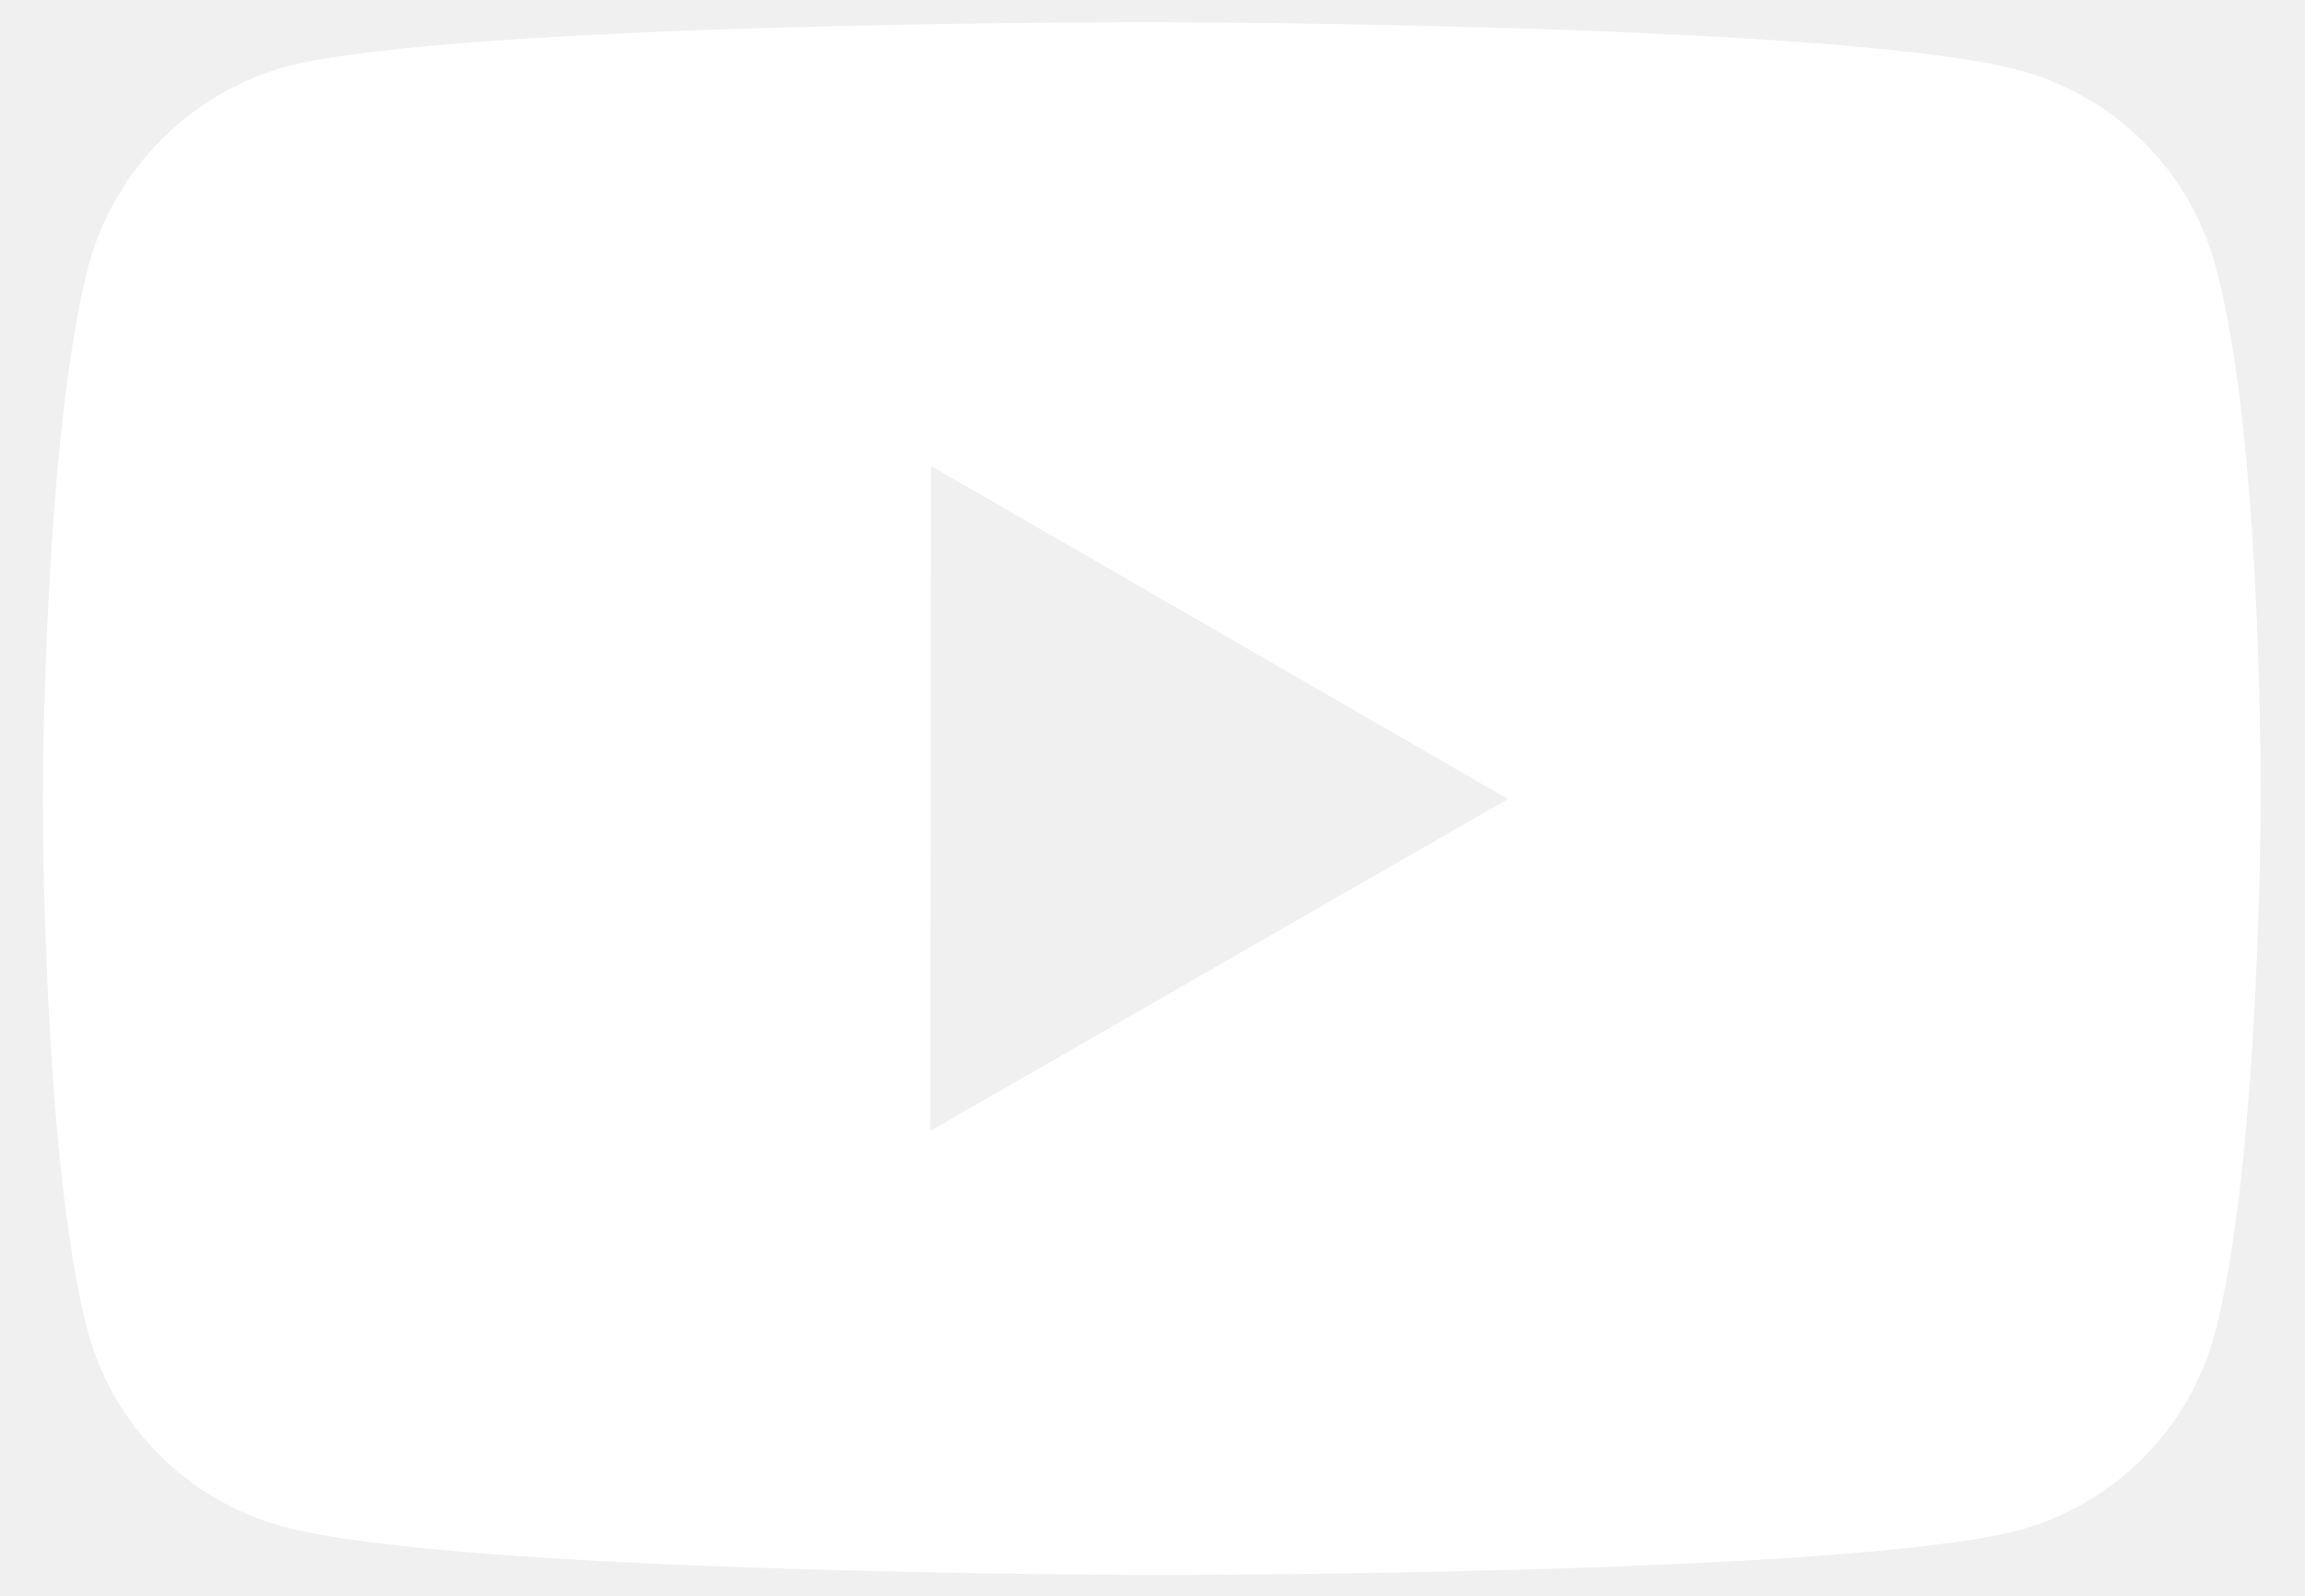
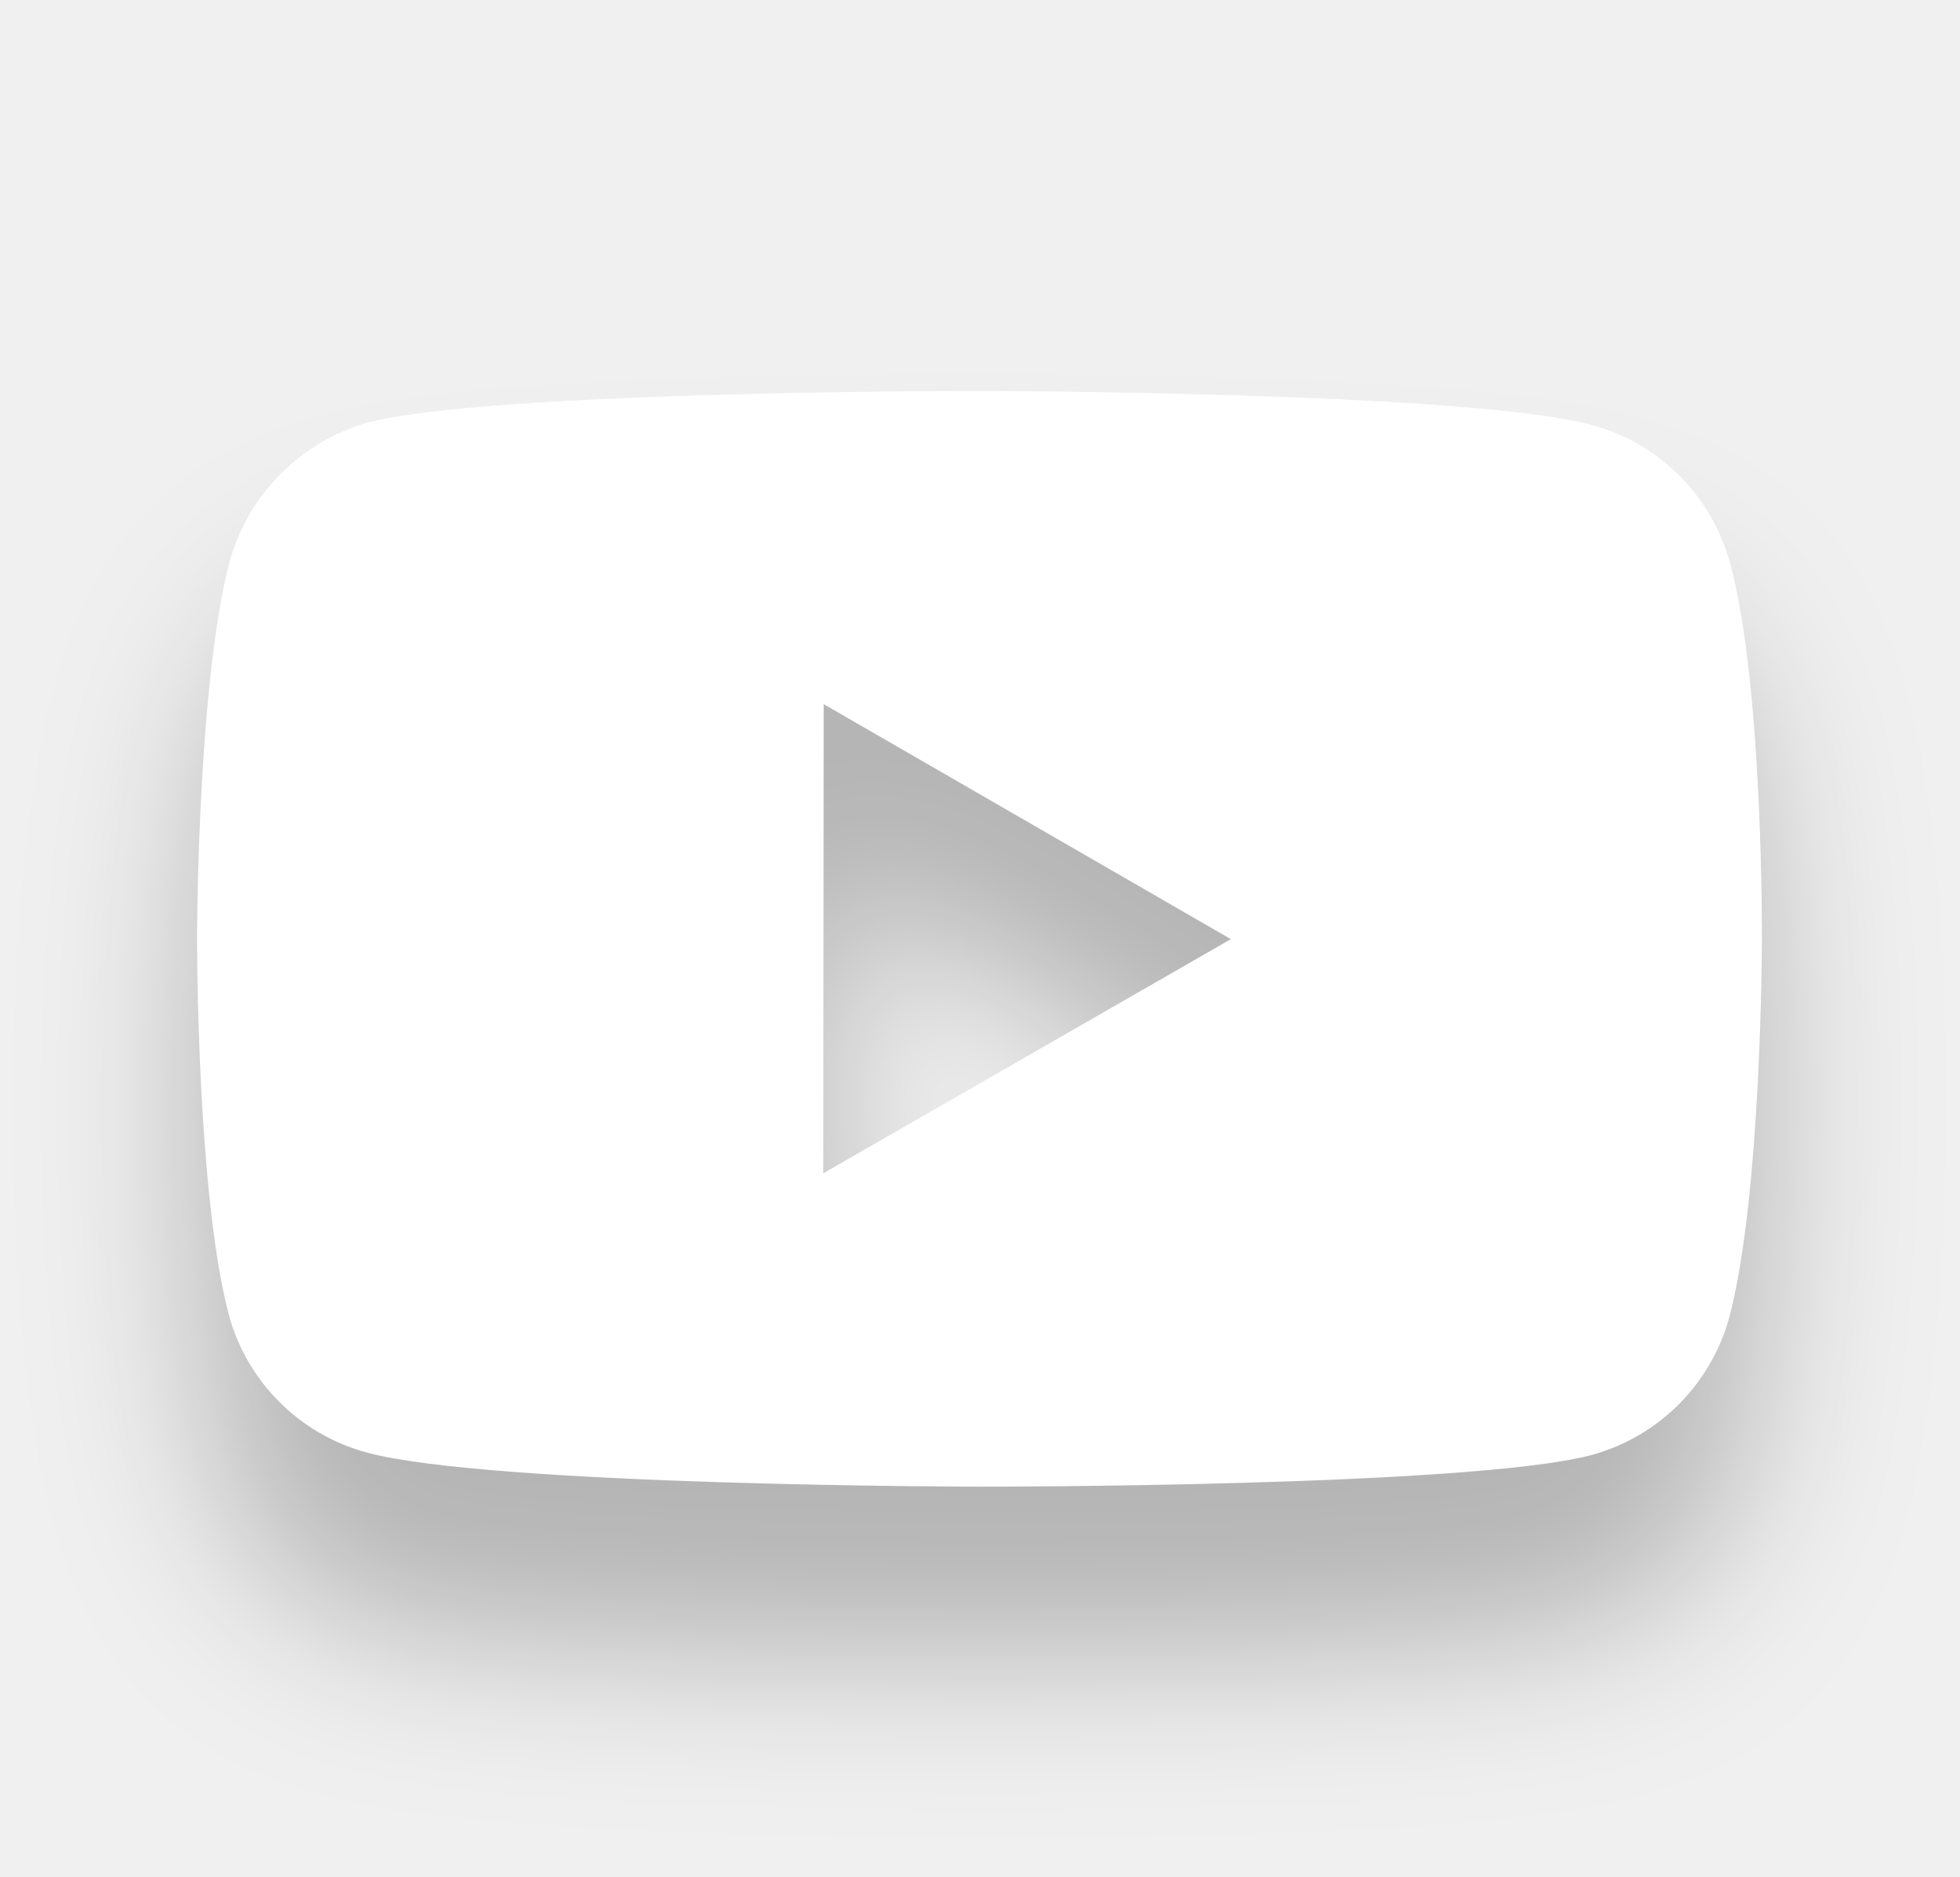
- <svg xmlns="http://www.w3.org/2000/svg" width="39" height="27" viewBox="0 0 39 27" fill="none">
-   <path d="M37.487 4.506C37.273 3.713 36.856 2.991 36.276 2.41C35.697 1.829 34.975 1.41 34.183 1.194C31.247 0.388 19.5 0.375 19.5 0.375C19.5 0.375 7.755 0.362 4.817 1.133C4.025 1.358 3.305 1.783 2.725 2.367C2.146 2.95 1.726 3.673 1.506 4.466C0.731 7.403 0.724 13.492 0.724 13.492C0.724 13.492 0.716 19.613 1.485 22.519C1.916 24.126 3.182 25.395 4.791 25.828C7.757 26.634 19.472 26.648 19.472 26.648C19.472 26.648 31.219 26.661 34.155 25.892C34.947 25.677 35.669 25.259 36.251 24.679C36.832 24.099 37.251 23.378 37.468 22.586C38.244 19.652 38.25 13.564 38.25 13.564C38.25 13.564 38.288 7.442 37.487 4.506ZM15.742 19.134L15.752 7.884L25.515 13.519L15.742 19.134Z" fill="white" />
+ <svg xmlns="http://www.w3.org/2000/svg" width="47" height="45" viewBox="0 0 47 45" fill="none">
+   <g filter="url(#filter0_d)">
+     <path d="M41.487 13.506C41.273 12.713 40.856 11.991 40.276 11.41C39.697 10.829 38.975 10.41 38.183 10.194C35.247 9.388 23.5 9.375 23.5 9.375C23.5 9.375 11.755 9.362 8.817 10.133C8.025 10.358 7.305 10.783 6.725 11.367C6.146 11.95 5.726 12.673 5.506 13.466C4.731 16.402 4.724 22.492 4.724 22.492C4.724 22.492 4.716 28.613 5.485 31.519C5.916 33.126 7.182 34.395 8.791 34.828C11.757 35.634 23.472 35.648 23.472 35.648C23.472 35.648 35.219 35.661 38.155 34.892C38.947 34.677 39.669 34.259 40.251 33.679C40.832 33.099 41.251 32.378 41.468 31.586C42.244 28.652 42.25 22.564 42.25 22.564C42.25 22.564 42.288 16.442 41.487 13.506ZM19.742 28.134L19.752 16.884L29.515 22.519L19.742 28.134Z" fill="white" />
+   </g>
+   <defs>
+     <filter id="filter0_d" x="-3" y="0" width="53" height="53" filterUnits="userSpaceOnUse" color-interpolation-filters="sRGB">
+       <feFlood flood-opacity="0" result="BackgroundImageFix" />
+       <feColorMatrix in="SourceAlpha" type="matrix" values="0 0 0 0 0 0 0 0 0 0 0 0 0 0 0 0 0 0 127 0" />
+       <feOffset dy="4" />
+       <feGaussianBlur stdDeviation="2" />
+       <feColorMatrix type="matrix" values="0 0 0 0 0 0 0 0 0 0 0 0 0 0 0 0 0 0 0.25 0" />
+       <feBlend mode="normal" in2="BackgroundImageFix" result="effect1_dropShadow" />
+       <feBlend mode="normal" in="SourceGraphic" in2="effect1_dropShadow" result="shape" />
+     </filter>
+   </defs>
</svg>
